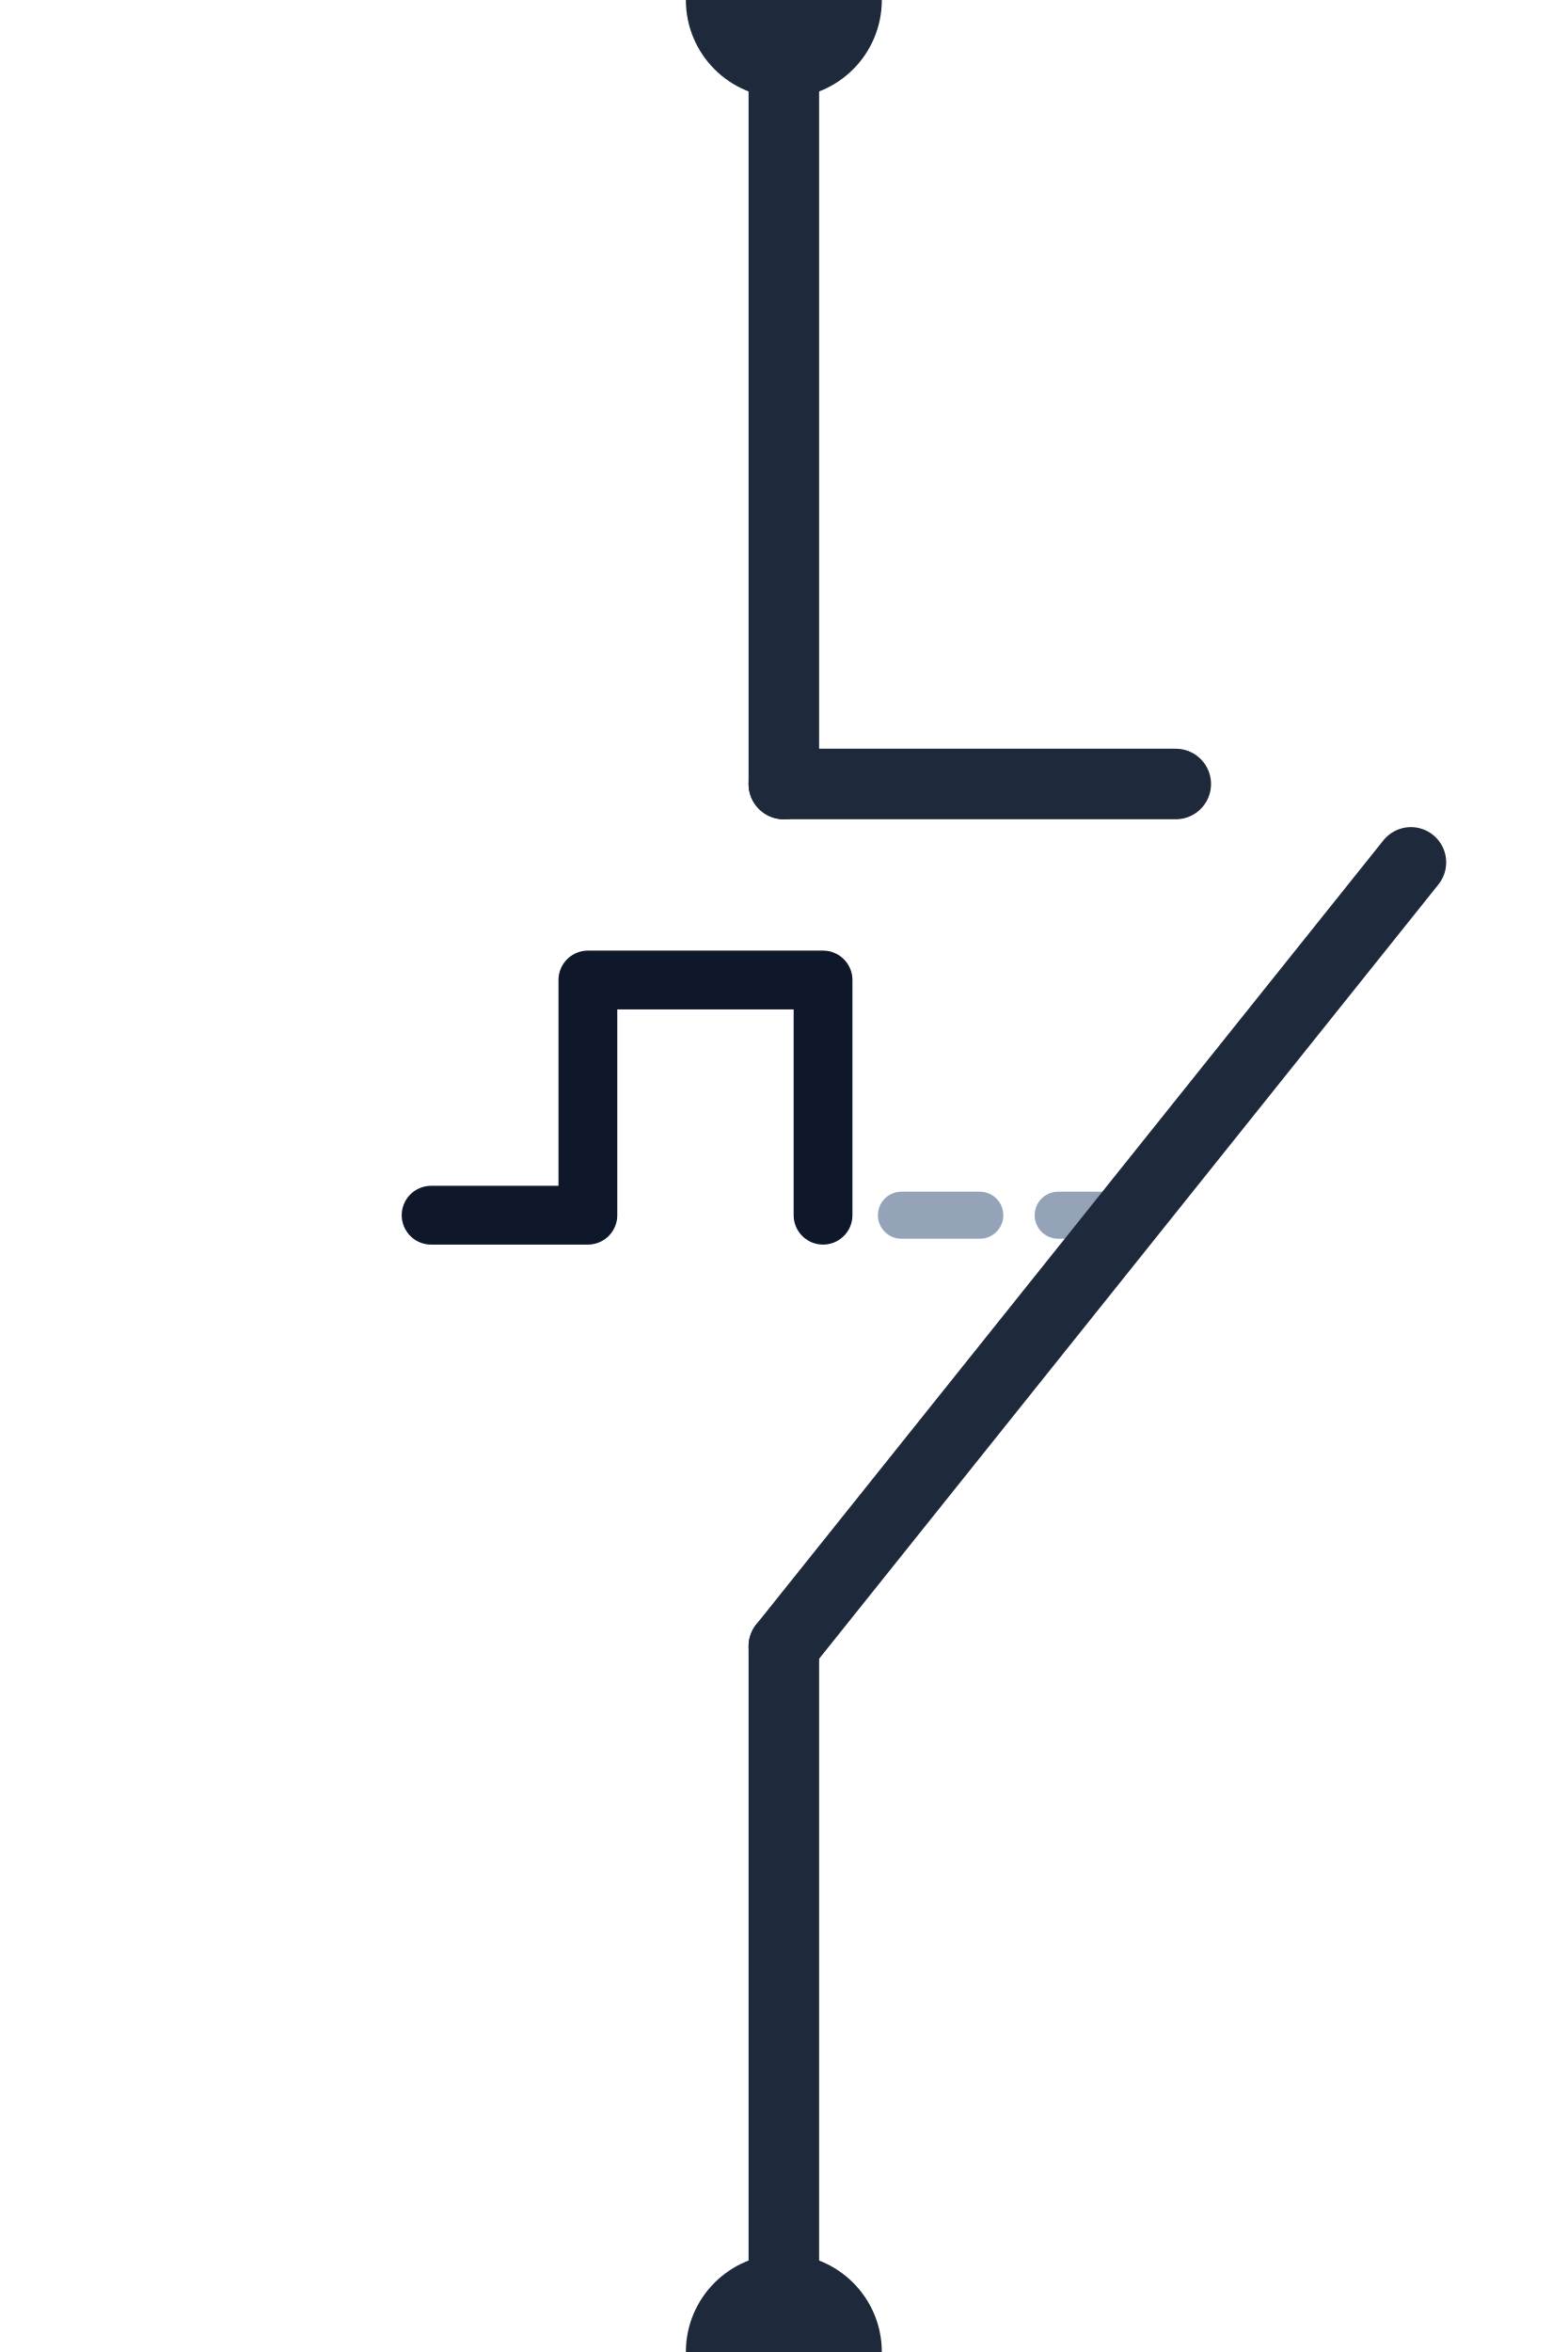
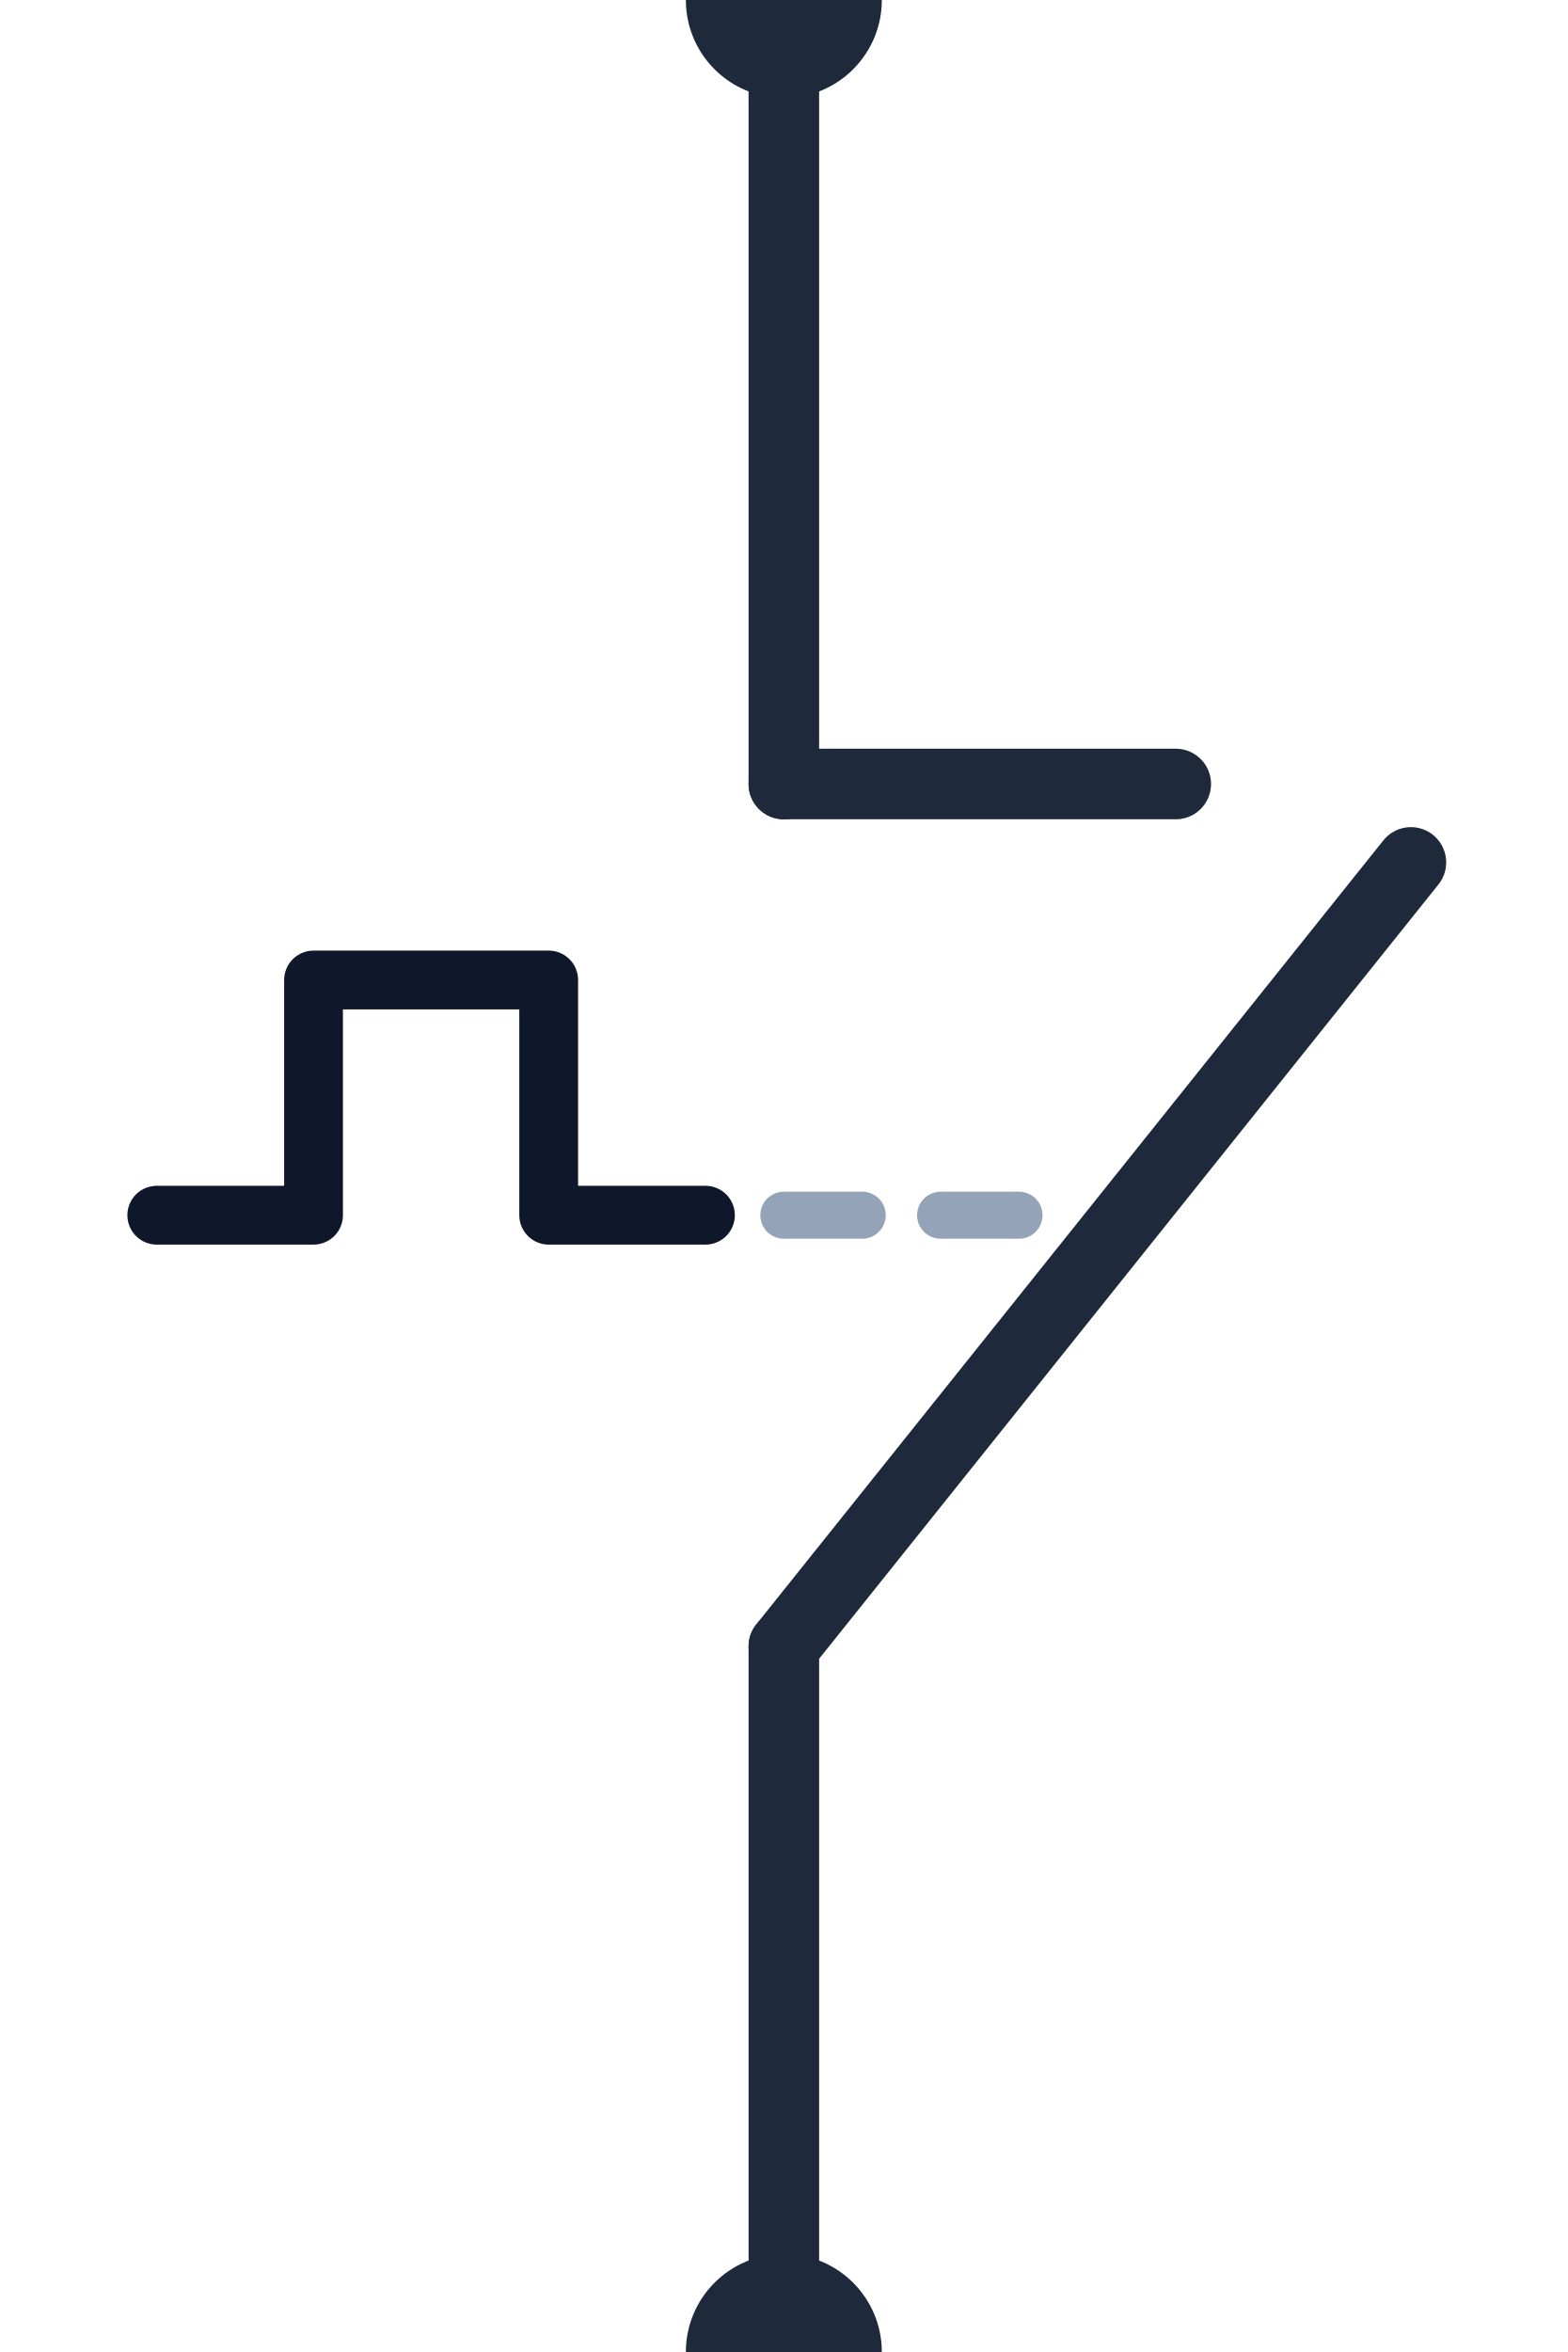
- <svg xmlns="http://www.w3.org/2000/svg" viewBox="0 0 40 60" width="40" height="60">
-   <circle id="terminal_95" cx="20" cy="0" r="2.5" fill="#1e293b" />
-   <circle id="terminal_96" cx="20" cy="60" r="2.5" fill="#1e293b" />
-   <line x1="29" y1="31" x2="21" y2="31" stroke="#94a3b8" stroke-width="1.2" stroke-dasharray="2 2" stroke-linecap="round" />
-   <g stroke="#1e293b" stroke-width="1.8" stroke-linecap="round" stroke-linejoin="round" fill="none">
-     <line x1="20" y1="0" x2="20" y2="20" />
-     <line x1="20" y1="20" x2="30" y2="20" />
-     <line x1="20" y1="42" x2="20" y2="60" />
-     <line x1="20" y1="42" x2="36" y2="22" />
-     <path d="M21,31 L21,25 L15,25 L15,31 L11,31" stroke="#0f172a" stroke-width="1.5" />
-   </g>
+ <svg xmlns="http://www.w3.org/2000/svg" id="Capa_1" version="1.1" viewBox="0 0 40 60">
+   <defs>
+     <style>
+       .st0 {
+         stroke: #1e293b;
+         stroke-width: 1.8px;
+       }
+ 
+       .st0, .st1, .st2 {
+         fill: none;
+         stroke-linecap: round;
+       }
+ 
+       .st0, .st2 {
+         stroke-linejoin: round;
+       }
+ 
+       .st1 {
+         stroke: #94a3b8;
+         stroke-dasharray: 2 2;
+         stroke-width: 1.2px;
+       }
+ 
+       .st2 {
+         stroke: #0f172a;
+         stroke-width: 1.5px;
+       }
+ 
+       .st3 {
+         fill: #1e293b;
+       }
+     </style>
+   </defs>
+   <circle id="terminal_95" class="st3" cx="20" r="2.5" />
+   <circle id="terminal_96" class="st3" cx="20" cy="60" r="2.5" />
+   <line class="st1" x1="26" y1="31" x2="18" y2="31" />
+   <line class="st0" x1="20" x2="20" y2="20" />
+   <line class="st0" x1="20" y1="20" x2="30" y2="20" />
+   <line class="st0" x1="20" y1="42" x2="20" y2="60" />
+   <line class="st0" x1="20" y1="42" x2="36" y2="22" />
+   <path class="st2" d="M18,31h-4v-6h-6v6h-4" />
</svg>
